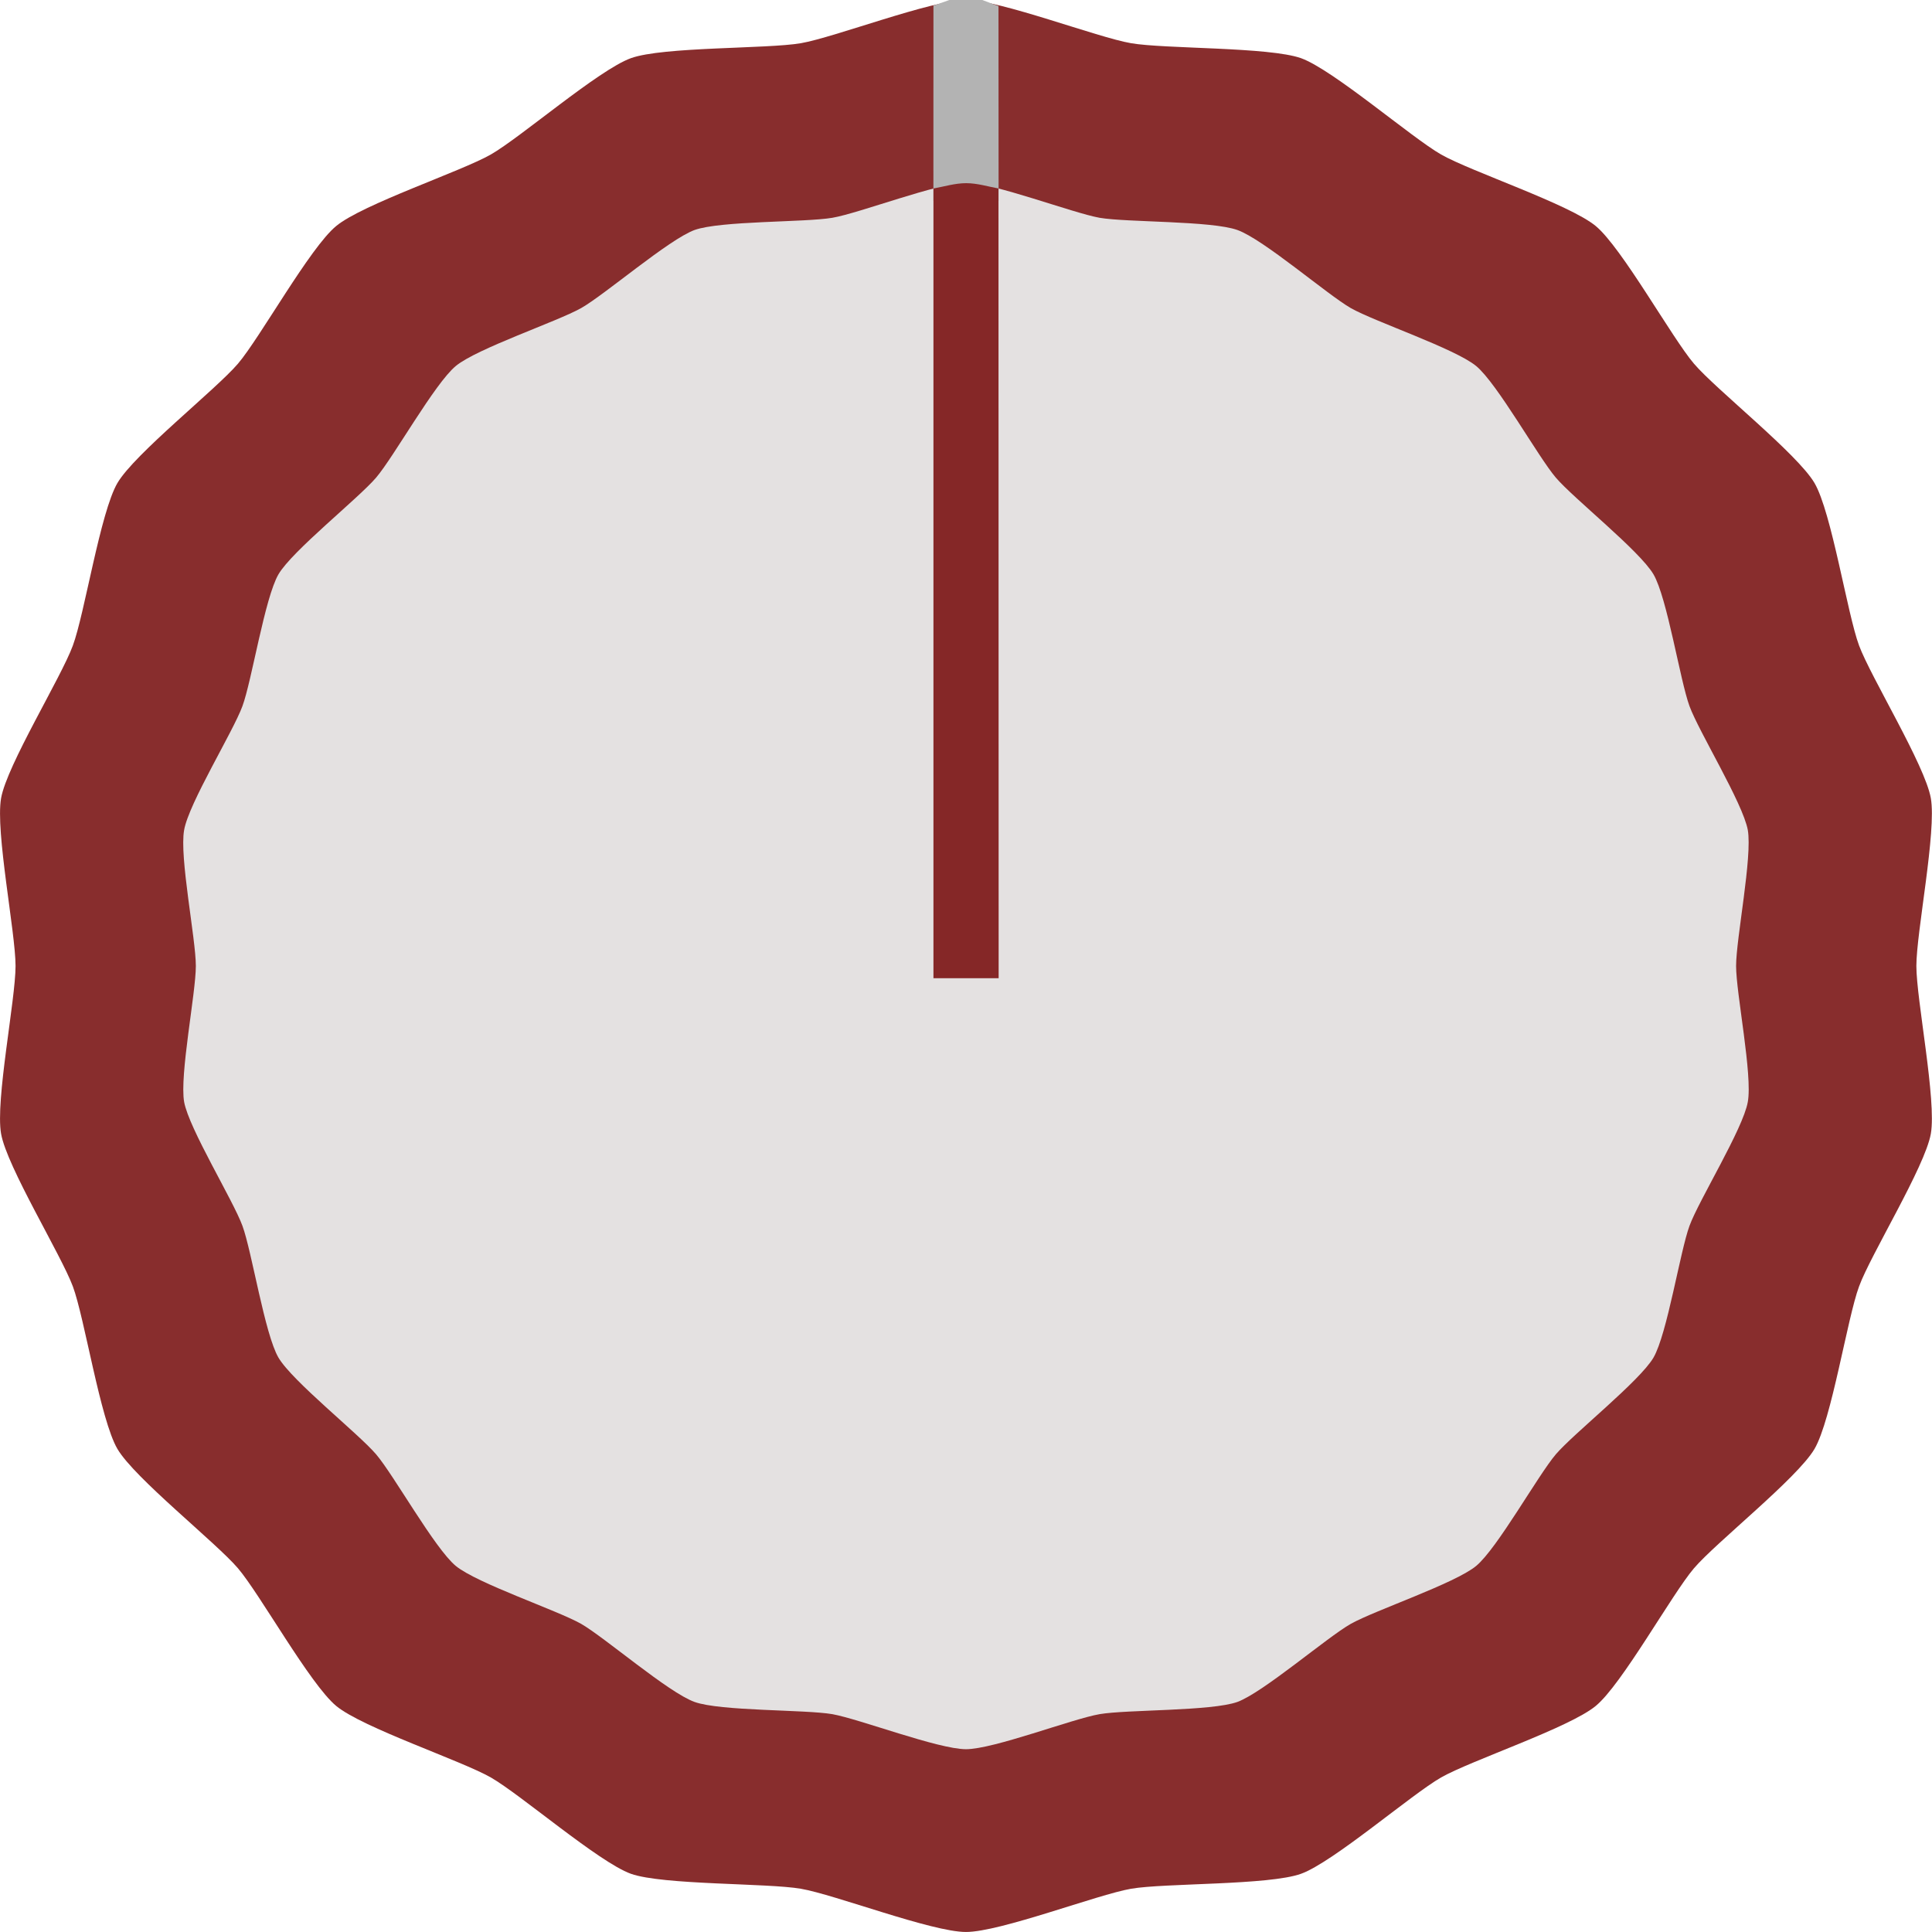
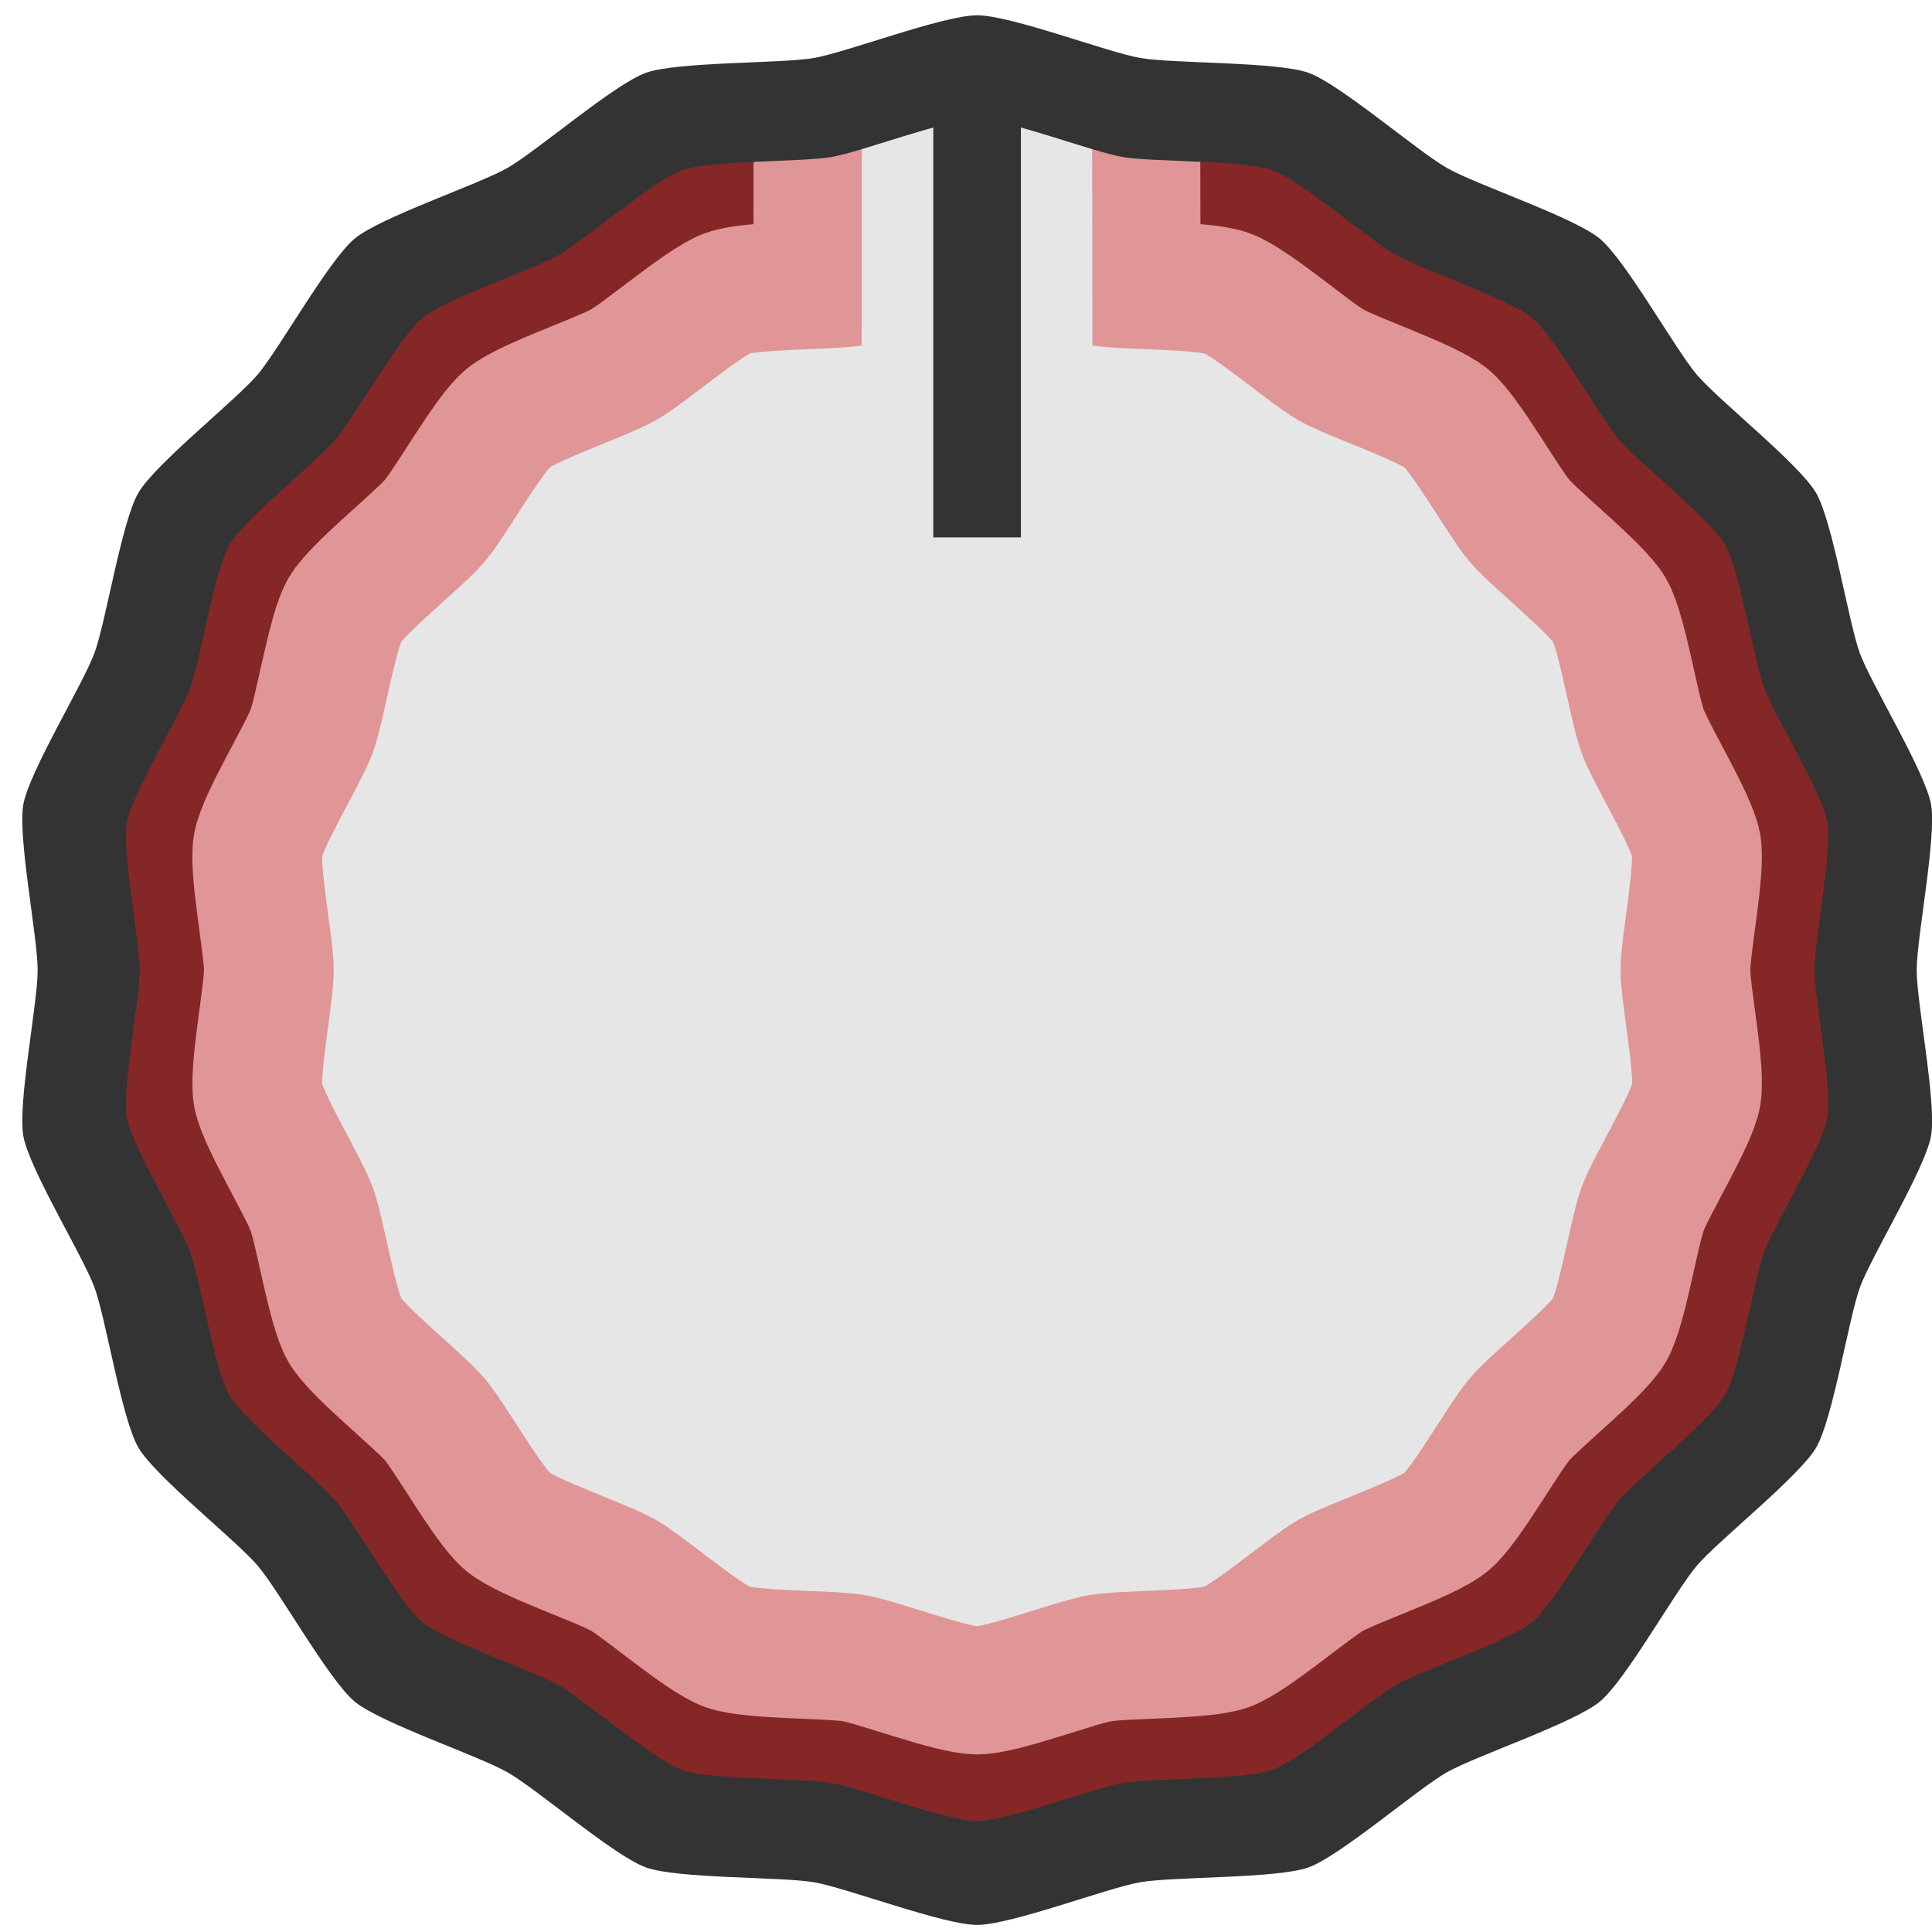
<svg xmlns="http://www.w3.org/2000/svg" width="12mm" height="12mm" viewBox="0 0 12 12" version="1.1" id="svg111794">
  <defs id="defs111788" />
-   <g id="layer1" transform="translate(-165.8912,-65.32029)">
-     <path style="opacity:0.97;fill:#852727;fill-opacity:1;stroke:none;stroke-width:0.265;stroke-linecap:butt;stroke-miterlimit:4;stroke-dasharray:none;stroke-dashoffset:0;stroke-opacity:1;paint-order:normal" id="path4509" d="m 175.973,71.396 c 0,0.139 0.083,0.557 0.059,0.695 -0.024,0.137 -0.246,0.501 -0.293,0.632 -0.048,0.131 -0.112,0.552 -0.182,0.673 -0.07,0.121 -0.402,0.387 -0.492,0.494 -0.09,0.107 -0.294,0.481 -0.401,0.57 -0.107,0.09 -0.51,0.226 -0.631,0.296 -0.121,0.07 -0.441,0.351 -0.572,0.399 -0.131,0.048 -0.557,0.038 -0.694,0.062 -0.137,0.024 -0.534,0.179 -0.674,0.179 -0.139,0 -0.536,-0.155 -0.674,-0.179 -0.137,-0.024 -0.563,-0.015 -0.694,-0.062 -0.131,-0.048 -0.451,-0.329 -0.572,-0.399 -0.121,-0.07 -0.524,-0.206 -0.631,-0.296 -0.107,-0.09 -0.311,-0.463 -0.401,-0.57 -0.09,-0.107 -0.422,-0.373 -0.492,-0.494 -0.07,-0.121 -0.134,-0.542 -0.182,-0.673 -0.048,-0.131 -0.269,-0.495 -0.293,-0.632 -0.024,-0.137 0.059,-0.555 0.059,-0.695 0,-0.139 -0.083,-0.557 -0.059,-0.695 0.024,-0.137 0.246,-0.501 0.293,-0.632 0.048,-0.131 0.112,-0.552 0.182,-0.673 0.07,-0.121 0.402,-0.387 0.492,-0.494 0.09,-0.107 0.294,-0.481 0.401,-0.57 0.107,-0.09 0.51,-0.226 0.631,-0.296 0.121,-0.07 0.441,-0.351 0.572,-0.399 0.131,-0.048 0.557,-0.038 0.694,-0.062 0.137,-0.024 0.534,-0.179 0.674,-0.179 0.139,0 0.536,0.155 0.674,0.179 0.137,0.024 0.563,0.015 0.694,0.062 0.131,0.048 0.451,0.329 0.572,0.399 0.121,0.07 0.524,0.206 0.631,0.296 0.107,0.09 0.311,0.463 0.401,0.57 0.09,0.107 0.422,0.373 0.492,0.494 0.07,0.121 0.134,0.542 0.182,0.673 0.048,0.131 0.269,0.495 0.293,0.632 0.024,0.137 -0.059,0.555 -0.059,0.695 z" transform="matrix(1.521438,0,0,1.5,-89.93787,-35.77384)" />
-     <path style="opacity:0.97;fill:#e6e6e6;fill-opacity:1;stroke:none;stroke-width:0.288;stroke-linecap:butt;stroke-miterlimit:4;stroke-dasharray:none;stroke-dashoffset:0;stroke-opacity:1;paint-order:normal" id="path4509-0" d="m 175.515,71.396 c 0,0.123 0.074,0.492 0.052,0.613 -0.021,0.121 -0.217,0.442 -0.259,0.558 -0.042,0.116 -0.099,0.487 -0.16,0.594 -0.061,0.106 -0.355,0.342 -0.434,0.436 -0.079,0.094 -0.26,0.424 -0.354,0.503 -0.094,0.079 -0.45,0.2 -0.557,0.261 -0.106,0.061 -0.389,0.309 -0.504,0.352 -0.116,0.042 -0.491,0.034 -0.612,0.055 -0.121,0.021 -0.471,0.158 -0.594,0.158 -0.123,0 -0.473,-0.136 -0.594,-0.158 -0.121,-0.021 -0.497,-0.013 -0.612,-0.055 -0.116,-0.042 -0.398,-0.29 -0.504,-0.352 -0.106,-0.061 -0.462,-0.182 -0.557,-0.261 -0.094,-0.079 -0.275,-0.409 -0.354,-0.503 -0.079,-0.094 -0.372,-0.329 -0.434,-0.436 -0.061,-0.106 -0.118,-0.478 -0.16,-0.594 -0.042,-0.116 -0.237,-0.437 -0.259,-0.558 -0.021,-0.121 0.052,-0.49 0.052,-0.613 0,-0.123 -0.074,-0.492 -0.052,-0.613 0.021,-0.121 0.217,-0.442 0.259,-0.558 0.042,-0.116 0.099,-0.487 0.16,-0.594 0.061,-0.106 0.355,-0.342 0.434,-0.436 0.079,-0.094 0.26,-0.424 0.354,-0.503 0.094,-0.079 0.45,-0.2 0.557,-0.261 0.106,-0.061 0.389,-0.309 0.504,-0.352 0.116,-0.042 0.491,-0.034 0.612,-0.055 0.121,-0.021 0.471,-0.158 0.594,-0.158 0.123,0 0.473,0.136 0.594,0.158 0.121,0.021 0.497,0.013 0.612,0.055 0.116,0.042 0.398,0.29 0.504,0.352 0.106,0.061 0.462,0.182 0.557,0.261 0.094,0.079 0.275,0.409 0.354,0.503 0.079,0.094 0.372,0.329 0.434,0.436 0.061,0.106 0.118,0.478 0.16,0.594 0.042,0.116 0.237,0.437 0.259,0.558 0.021,0.121 -0.052,0.49 -0.052,0.613 z" transform="matrix(1.397829,0,0,1.378132,-68.66559,-27.07299)" />
-     <path style="fill:#b3b3b3;fill-opacity:1;fill-rule:evenodd;stroke:none;stroke-width:0.353" d="m 172.093,65.358 c -0.065,-0.022 -0.132,-0.058 -0.201,-0.058 -0.069,0 -0.136,0.034 -0.203,0.055 l -3.5e-4,1.213 h 0.405 z" id="path110600-0" />
-     <path style="fill:#852727;fill-opacity:1;fill-rule:evenodd;stroke:none;stroke-width:0.353" d="m 172.093,66.491 c -0.065,-0.012 -0.132,-0.033 -0.201,-0.033 -0.069,0 -0.136,0.021 -0.203,0.033 v 4.905 h 0.405 z" id="path110600" />
+   <g id="layer3">
+     <g id="layer1-5" transform="matrix(1.482641,0,0,1.482641,-249.0831,-99.82952)" style="display:none;stroke-width:0.674">
+       <path style="opacity:1;fill:#1a1a1a;fill-opacity:1;stroke:none;stroke-width:0.27;stroke-linecap:butt;stroke-miterlimit:4;stroke-dasharray:none;stroke-dashoffset:0;stroke-opacity:1;paint-order:normal" id="path4509-1" d="m 175.973,71.396 c 0,0.139 0.083,0.557 0.059,0.695 -0.024,0.137 -0.246,0.501 -0.293,0.632 -0.048,0.131 -0.112,0.552 -0.182,0.673 -0.07,0.121 -0.402,0.387 -0.492,0.494 -0.09,0.107 -0.294,0.481 -0.401,0.57 -0.107,0.09 -0.51,0.226 -0.631,0.296 -0.121,0.07 -0.441,0.351 -0.572,0.399 -0.131,0.048 -0.557,0.038 -0.694,0.062 -0.137,0.024 -0.534,0.179 -0.674,0.179 -0.139,0 -0.536,-0.155 -0.674,-0.179 -0.137,-0.024 -0.563,-0.015 -0.694,-0.062 -0.131,-0.048 -0.451,-0.329 -0.572,-0.399 -0.121,-0.07 -0.524,-0.206 -0.631,-0.296 -0.107,-0.09 -0.311,-0.463 -0.401,-0.57 -0.09,-0.107 -0.422,-0.373 -0.492,-0.494 -0.07,-0.121 -0.134,-0.542 -0.182,-0.673 -0.048,-0.131 -0.269,-0.495 -0.293,-0.632 -0.024,-0.137 0.059,-0.555 0.059,-0.695 0,-0.139 -0.083,-0.557 -0.059,-0.695 0.024,-0.137 0.246,-0.501 0.293,-0.632 0.048,-0.131 0.112,-0.552 0.182,-0.673 0.07,-0.121 0.402,-0.387 0.492,-0.494 0.09,-0.107 0.294,-0.481 0.401,-0.57 0.107,-0.09 0.51,-0.226 0.631,-0.296 0.121,-0.07 0.441,-0.351 0.572,-0.399 0.131,-0.048 0.557,-0.038 0.694,-0.062 0.137,-0.024 0.534,-0.179 0.674,-0.179 0.139,0 0.536,0.155 0.674,0.179 0.137,0.024 0.563,0.015 0.694,0.062 0.131,0.048 0.451,0.329 0.572,0.399 0.121,0.07 0.524,0.206 0.631,0.296 0.107,0.09 0.311,0.463 0.401,0.57 0.09,0.107 0.422,0.373 0.492,0.494 0.07,0.121 0.134,0.542 0.182,0.673 0.048,0.131 0.269,0.495 0.293,0.632 0.024,0.137 -0.059,0.555 -0.059,0.695 z" />
+       <path style="opacity:1;fill:#e6e6e6;fill-opacity:1;stroke:none;stroke-width:0.27;stroke-linecap:butt;stroke-miterlimit:4;stroke-dasharray:none;stroke-dashoffset:0;stroke-opacity:1;paint-order:normal" id="path4509-0" d="m 175.173,71.396 c 0,0.111 0.066,0.442 0.047,0.551 -0.019,0.109 -0.195,0.398 -0.233,0.502 -0.038,0.104 -0.089,0.438 -0.144,0.534 -0.055,0.096 -0.319,0.307 -0.39,0.392 -0.071,0.085 -0.234,0.381 -0.318,0.453 -0.085,0.071 -0.405,0.18 -0.501,0.235 -0.096,0.055 -0.35,0.279 -0.454,0.316 -0.104,0.038 -0.442,0.03 -0.551,0.049 -0.109,0.019 -0.424,0.142 -0.535,0.142 -0.111,0 -0.426,-0.123 -0.535,-0.142 -0.109,-0.019 -0.447,-0.012 -0.551,-0.049 -0.104,-0.038 -0.358,-0.261 -0.454,-0.316 -0.096,-0.055 -0.416,-0.164 -0.501,-0.235 -0.085,-0.071 -0.247,-0.368 -0.318,-0.453 -0.071,-0.085 -0.335,-0.296 -0.39,-0.392 -0.055,-0.096 -0.107,-0.43 -0.144,-0.534 -0.038,-0.104 -0.214,-0.393 -0.233,-0.502 -0.019,-0.109 0.047,-0.441 0.047,-0.551 0,-0.111 -0.066,-0.442 -0.047,-0.551 0.019,-0.109 0.195,-0.398 0.233,-0.502 0.038,-0.104 0.089,-0.438 0.144,-0.534 0.055,-0.096 0.319,-0.307 0.39,-0.392 0.071,-0.085 0.234,-0.381 0.318,-0.453 0.085,-0.071 0.405,-0.18 0.501,-0.235 0.096,-0.055 0.35,-0.279 0.454,-0.316 0.104,-0.038 0.442,-0.03 0.551,-0.049 0.109,-0.019 0.424,-0.142 0.535,-0.142 0.111,0 0.426,0.123 0.535,0.142 0.109,0.019 0.447,0.012 0.551,0.049 0.104,0.038 0.358,0.261 0.454,0.316 0.096,0.055 0.416,0.164 0.501,0.235 0.085,0.071 0.247,0.368 0.318,0.453 0.071,0.085 0.335,0.296 0.39,0.392 0.055,0.096 0.107,0.43 0.144,0.534 0.038,0.104 0.214,0.393 0.233,0.502 0.019,0.109 -0.047,0.441 -0.047,0.551 z" />
+       <path style="fill:#b3b3b3;fill-opacity:1;fill-rule:evenodd;stroke:none;stroke-width:0.238" d="m 172.226,67.419 c -0.043,-0.009 -0.087,-0.023 -0.132,-0.023 -0.045,0 -0.09,0.013 -0.134,0.022 v 0.828 l 0.266,-0.002 z" id="path110600-0" />
+       <path style="fill:#333333;fill-opacity:1;fill-rule:evenodd;stroke:none;stroke-width:0.238" d="m 172.226,68.243 c -0.043,-0.009 -0.087,-0.026 -0.133,-0.026 -0.045,0 -0.089,0.02 -0.133,0.028 l -2.3e-4,3.201 h 0.266 z" id="path110600-5" />
+     </g>
+     <circle r="5.548" cy="6.025" cx="6.069" id="path4562-7" style="opacity:1;fill:#852727;fill-opacity:1;stroke:none;stroke-width:0.3;stroke-linecap:round;stroke-linejoin:round;stroke-miterlimit:4;stroke-dasharray:none;stroke-dashoffset:0;stroke-opacity:1;paint-order:normal" />
+     <path id="path110600-4" d="M 7.454,0.41 C 6.99,0.384 6.564,0.329 6.088,0.329 c -0.477,0 -0.945,0.063 -1.407,0.073 l -0.005,4.143 h 2.787 z" style="fill:#e09696;fill-opacity:1;fill-rule:evenodd;stroke:none;stroke-width:0.353" />
+     <path transform="matrix(1.2856,0,0,1.267516,-215.1736,-84.47031)" d="m 175.515,71.396 c 0,0.123 0.074,0.492 0.052,0.613 -0.021,0.121 -0.217,0.442 -0.259,0.558 -0.042,0.116 -0.099,0.487 -0.16,0.594 -0.061,0.106 -0.355,0.342 -0.434,0.436 -0.079,0.094 -0.26,0.424 -0.354,0.503 -0.094,0.079 -0.45,0.2 -0.557,0.261 -0.106,0.061 -0.389,0.309 -0.504,0.352 -0.116,0.042 -0.491,0.034 -0.612,0.055 -0.121,0.021 -0.471,0.158 -0.594,0.158 -0.123,0 -0.473,-0.136 -0.594,-0.158 -0.121,-0.021 -0.497,-0.013 -0.612,-0.055 -0.116,-0.042 -0.398,-0.29 -0.504,-0.352 -0.106,-0.061 -0.462,-0.182 -0.557,-0.261 -0.094,-0.079 -0.275,-0.409 -0.354,-0.503 -0.079,-0.094 -0.372,-0.329 -0.434,-0.436 -0.061,-0.106 -0.118,-0.478 -0.16,-0.594 -0.042,-0.116 -0.237,-0.437 -0.259,-0.558 -0.021,-0.121 0.052,-0.49 0.052,-0.613 0,-0.123 -0.074,-0.492 -0.052,-0.613 0.021,-0.121 0.217,-0.442 0.259,-0.558 0.042,-0.116 0.099,-0.487 0.16,-0.594 0.061,-0.106 0.355,-0.342 0.434,-0.436 0.079,-0.094 0.26,-0.424 0.354,-0.503 0.094,-0.079 0.45,-0.2 0.557,-0.261 0.106,-0.061 0.389,-0.309 0.504,-0.352 0.116,-0.042 0.491,-0.034 0.612,-0.055 0.121,-0.021 0.471,-0.158 0.594,-0.158 0.123,0 0.473,0.136 0.594,0.158 0.121,0.021 0.497,0.013 0.612,0.055 0.116,0.042 0.398,0.29 0.504,0.352 0.106,0.061 0.462,0.182 0.557,0.261 0.094,0.079 0.275,0.409 0.354,0.503 0.079,0.094 0.372,0.329 0.434,0.436 0.061,0.106 0.118,0.478 0.16,0.594 0.042,0.116 0.237,0.437 0.259,0.558 0.021,0.121 -0.052,0.49 -0.052,0.613 z" id="path4509-0-8-1" style="opacity:1;fill:#e6e6e6;fill-opacity:1;stroke:#e09696;stroke-width:0.627;stroke-linecap:butt;stroke-miterlimit:4;stroke-dasharray:none;stroke-dashoffset:0;stroke-opacity:1;paint-order:normal" />
+     <path id="path110600-6-5" d="M 6.783,0.41 C 6.544,0.384 6.324,0.329 6.078,0.329 c -0.246,0 -0.487,0.063 -0.725,0.073 l -0.002,4.143 h 1.437 z" style="fill:#e6e6e6;fill-opacity:1;fill-rule:evenodd;stroke:none;stroke-width:0.353" />
+     <rect y="0.422" x="5.797" height="2.916" width="0.544" id="rect5728" style="opacity:1;fill:#333333;fill-opacity:1;stroke:none;stroke-width:0.3;stroke-linecap:round;stroke-linejoin:round;stroke-miterlimit:4;stroke-dasharray:none;stroke-dashoffset:0;stroke-opacity:1;paint-order:normal" />
+     <path id="path4509-4" d="m 6.069,0.095 c -0.21,0 -0.807,0.229 -1.013,0.265 -0.206,0.036 -0.847,0.022 -1.044,0.092 C 3.815,0.523 3.333,0.94 3.152,1.043 2.97,1.147 2.363,1.349 2.203,1.482 2.042,1.615 1.734,2.169 1.6,2.327 1.465,2.486 0.965,2.881 0.86,3.06 0.755,3.239 0.658,3.864 0.586,4.058 0.514,4.252 0.182,4.792 0.145,4.996 c -0.036,0.204 0.089,0.823 0.089,1.03 0,0.207 -0.125,0.826 -0.089,1.03 0.036,0.204 0.369,0.744 0.441,0.938 0.072,0.194 0.169,0.819 0.274,0.998 0.105,0.179 0.605,0.574 0.74,0.732 0.135,0.158 0.443,0.712 0.603,0.845 0.161,0.133 0.767,0.335 0.949,0.439 0.182,0.103 0.663,0.52 0.86,0.591 0.197,0.071 0.838,0.057 1.044,0.092 0.206,0.036 0.804,0.265 1.013,0.265 0.21,0 0.806,-0.229 1.013,-0.265 0.206,-0.036 0.848,-0.022 1.045,-0.092 0.197,-0.071 0.678,-0.488 0.86,-0.591 0.182,-0.103 0.789,-0.306 0.95,-0.439 0.161,-0.133 0.468,-0.687 0.603,-0.845 0.135,-0.158 0.635,-0.553 0.74,-0.732 0.105,-0.179 0.202,-0.803 0.273,-0.998 0.072,-0.194 0.404,-0.734 0.441,-0.938 0.036,-0.204 -0.089,-0.823 -0.089,-1.03 0,-0.207 0.125,-0.826 0.089,-1.03 C 11.957,4.792 11.624,4.252 11.552,4.058 11.481,3.864 11.384,3.239 11.279,3.06 11.174,2.881 10.674,2.486 10.539,2.327 10.405,2.169 10.097,1.615 9.936,1.482 9.776,1.349 9.168,1.147 8.987,1.043 8.805,0.94 8.324,0.523 8.127,0.452 7.93,0.382 7.289,0.396 7.082,0.36 6.876,0.324 6.279,0.095 6.069,0.095 Z m 0,0.644 c 0.187,0 0.719,0.205 0.903,0.236 0.184,0.032 0.755,0.019 0.931,0.082 0.176,0.063 0.605,0.435 0.767,0.527 0.162,0.092 0.703,0.273 0.846,0.391 0.143,0.118 0.418,0.612 0.538,0.753 0.12,0.141 0.566,0.493 0.659,0.653 0.093,0.16 0.18,0.716 0.244,0.889 0.064,0.173 0.361,0.655 0.393,0.836 0.032,0.181 -0.08,0.734 -0.08,0.918 0,0.184 0.112,0.736 0.08,0.918 -0.032,0.181 -0.329,0.663 -0.393,0.836 -0.064,0.173 -0.15,0.73 -0.244,0.889 -0.093,0.16 -0.539,0.512 -0.659,0.653 C 9.934,9.463 9.659,9.957 9.516,10.075 9.373,10.194 8.832,10.374 8.67,10.466 c -0.162,0.092 -0.591,0.464 -0.767,0.527 -0.176,0.063 -0.747,0.05 -0.931,0.082 -0.184,0.032 -0.716,0.236 -0.903,0.236 -0.187,0 -0.719,-0.204 -0.903,-0.236 C 4.982,11.043 4.411,11.056 4.235,10.993 4.06,10.93 3.63,10.559 3.469,10.466 3.307,10.374 2.766,10.194 2.623,10.075 2.479,9.957 2.205,9.463 2.085,9.322 1.965,9.181 1.519,8.828 1.426,8.668 1.332,8.509 1.246,7.952 1.182,7.779 1.118,7.606 0.821,7.125 0.789,6.943 0.756,6.762 0.868,6.21 0.868,6.026 c 0,-0.184 -0.112,-0.736 -0.079,-0.918 C 0.821,4.926 1.118,4.445 1.182,4.271 1.246,4.098 1.332,3.542 1.426,3.382 1.519,3.223 1.965,2.871 2.085,2.729 2.205,2.588 2.479,2.094 2.623,1.976 2.766,1.858 3.307,1.677 3.469,1.585 3.63,1.493 4.06,1.121 4.235,1.058 4.411,0.995 4.982,1.007 5.166,0.975 5.35,0.943 5.883,0.739 6.069,0.739 Z" style="opacity:1;fill:#333333;fill-opacity:1;stroke:none;stroke-width:0.4;stroke-linecap:butt;stroke-miterlimit:4;stroke-dasharray:none;stroke-dashoffset:0;stroke-opacity:1;paint-order:normal" />
  </g>
</svg>
